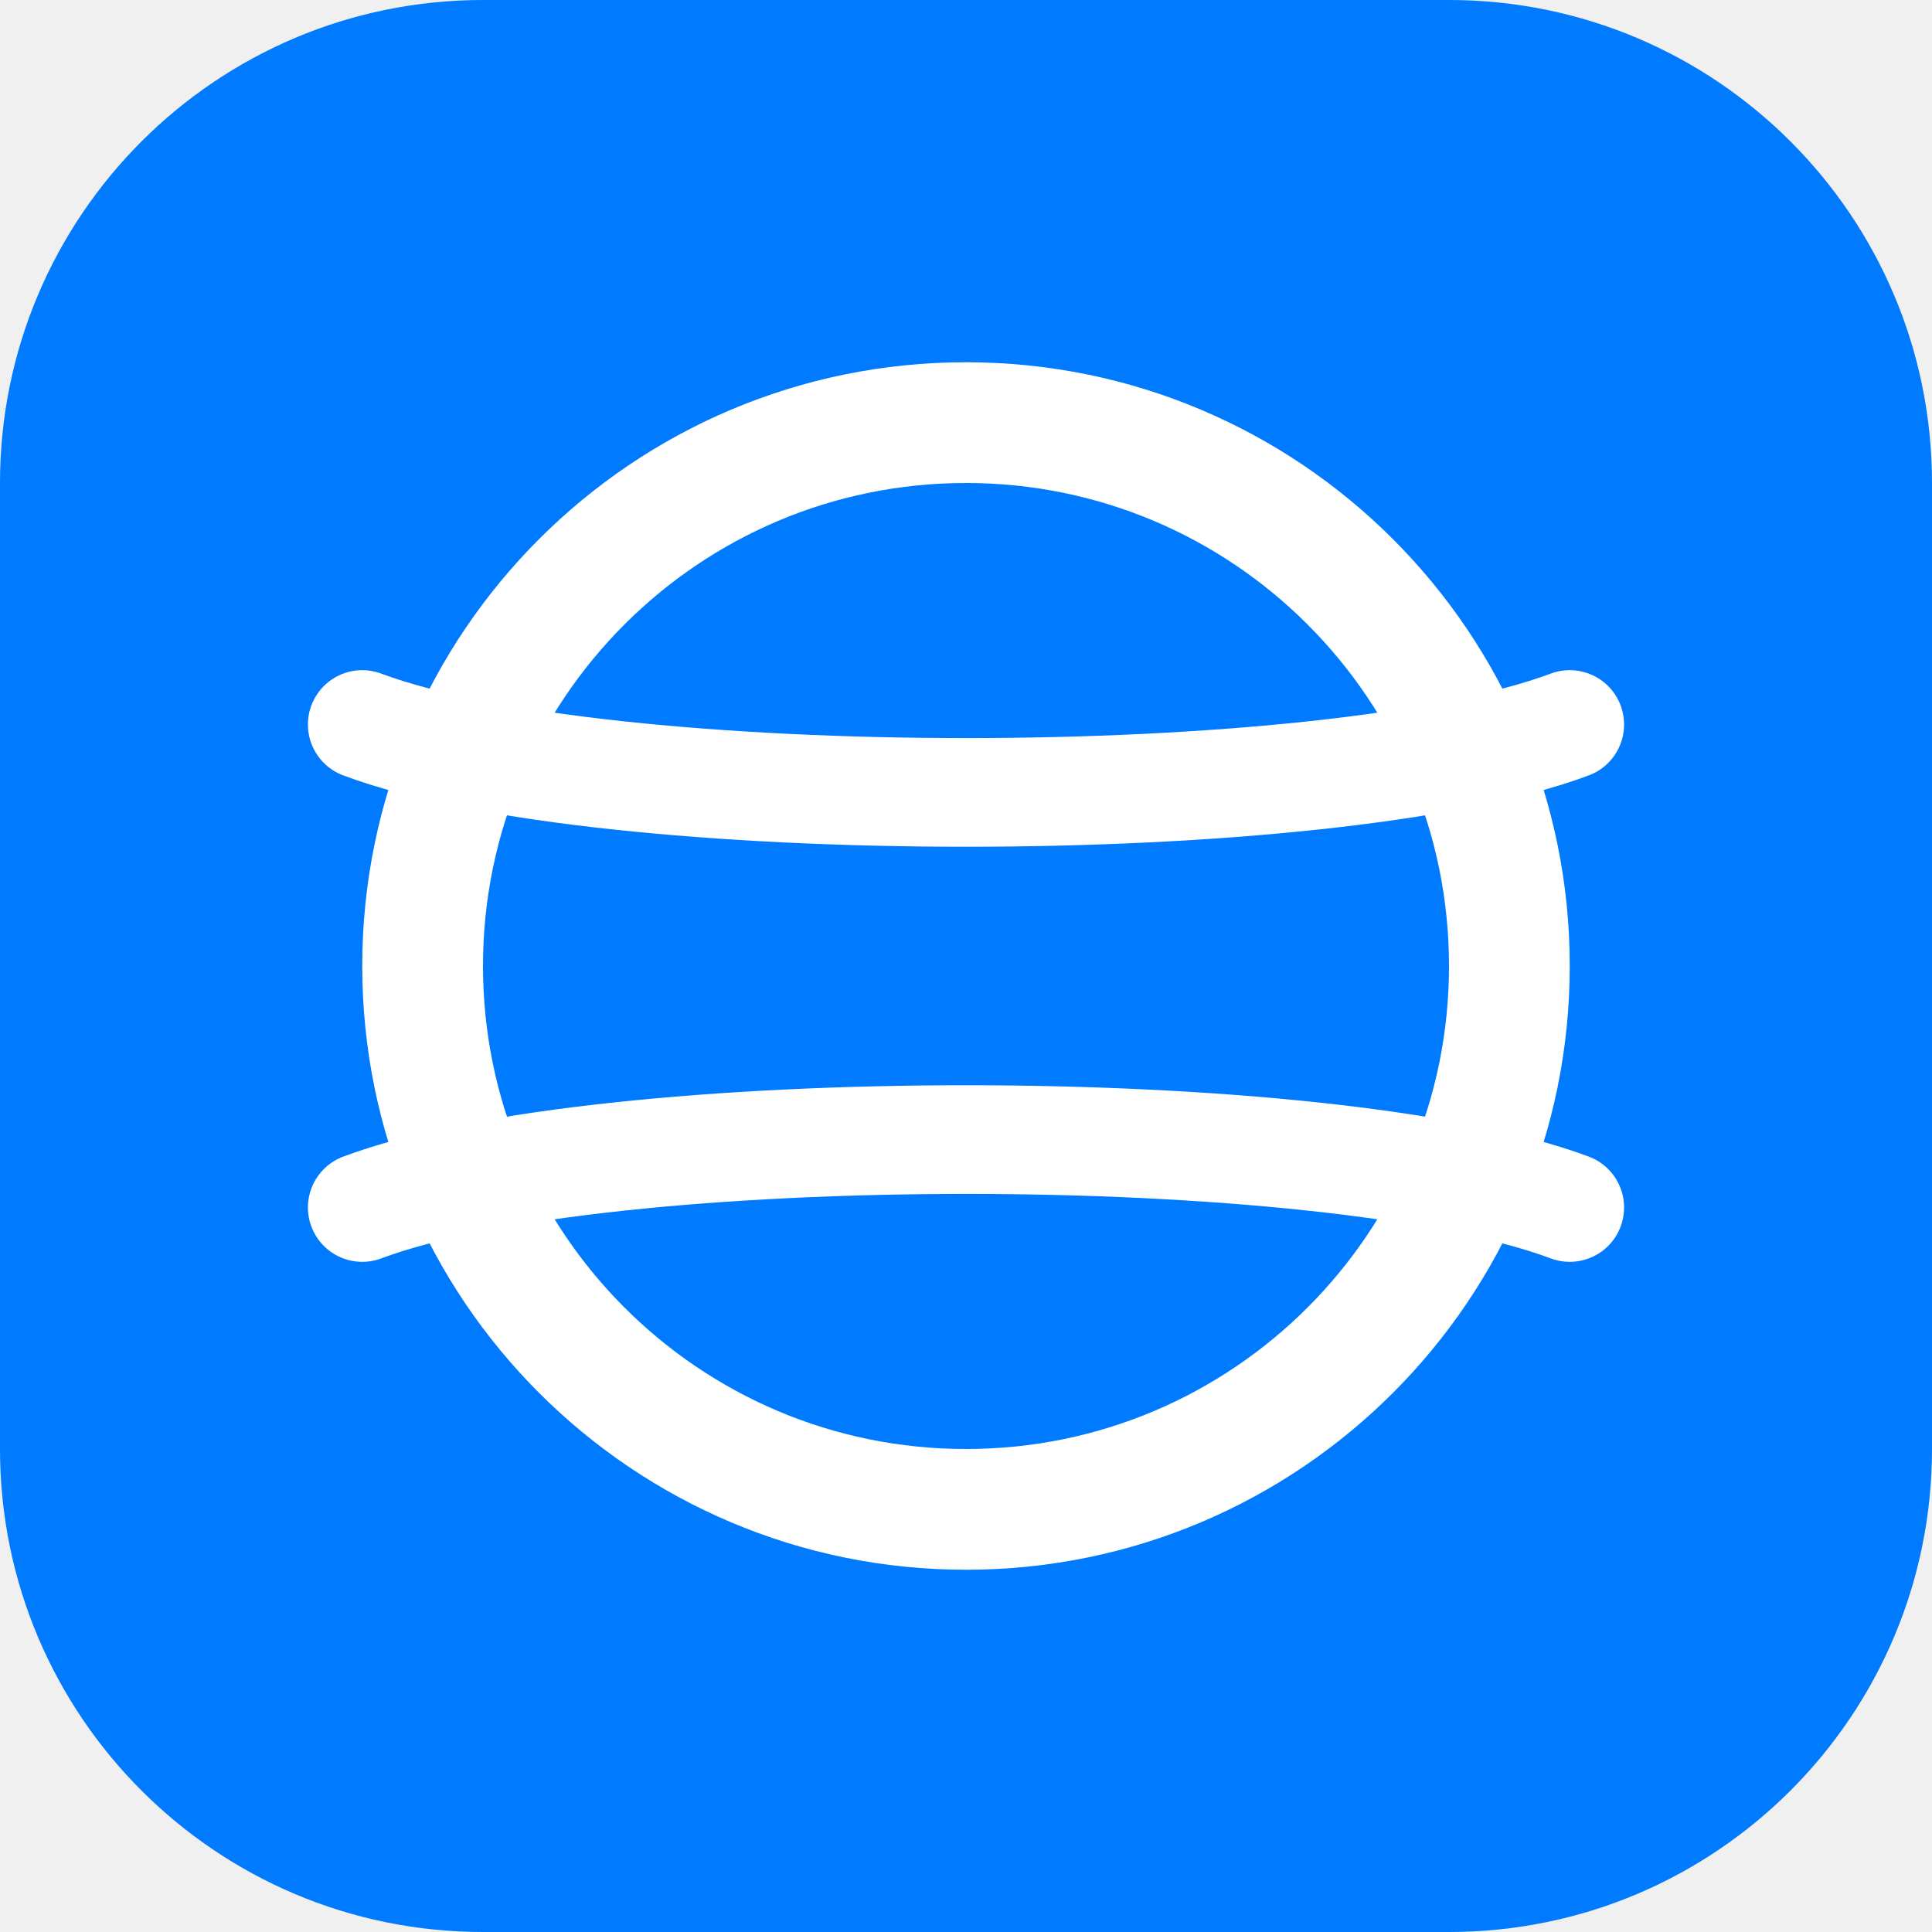
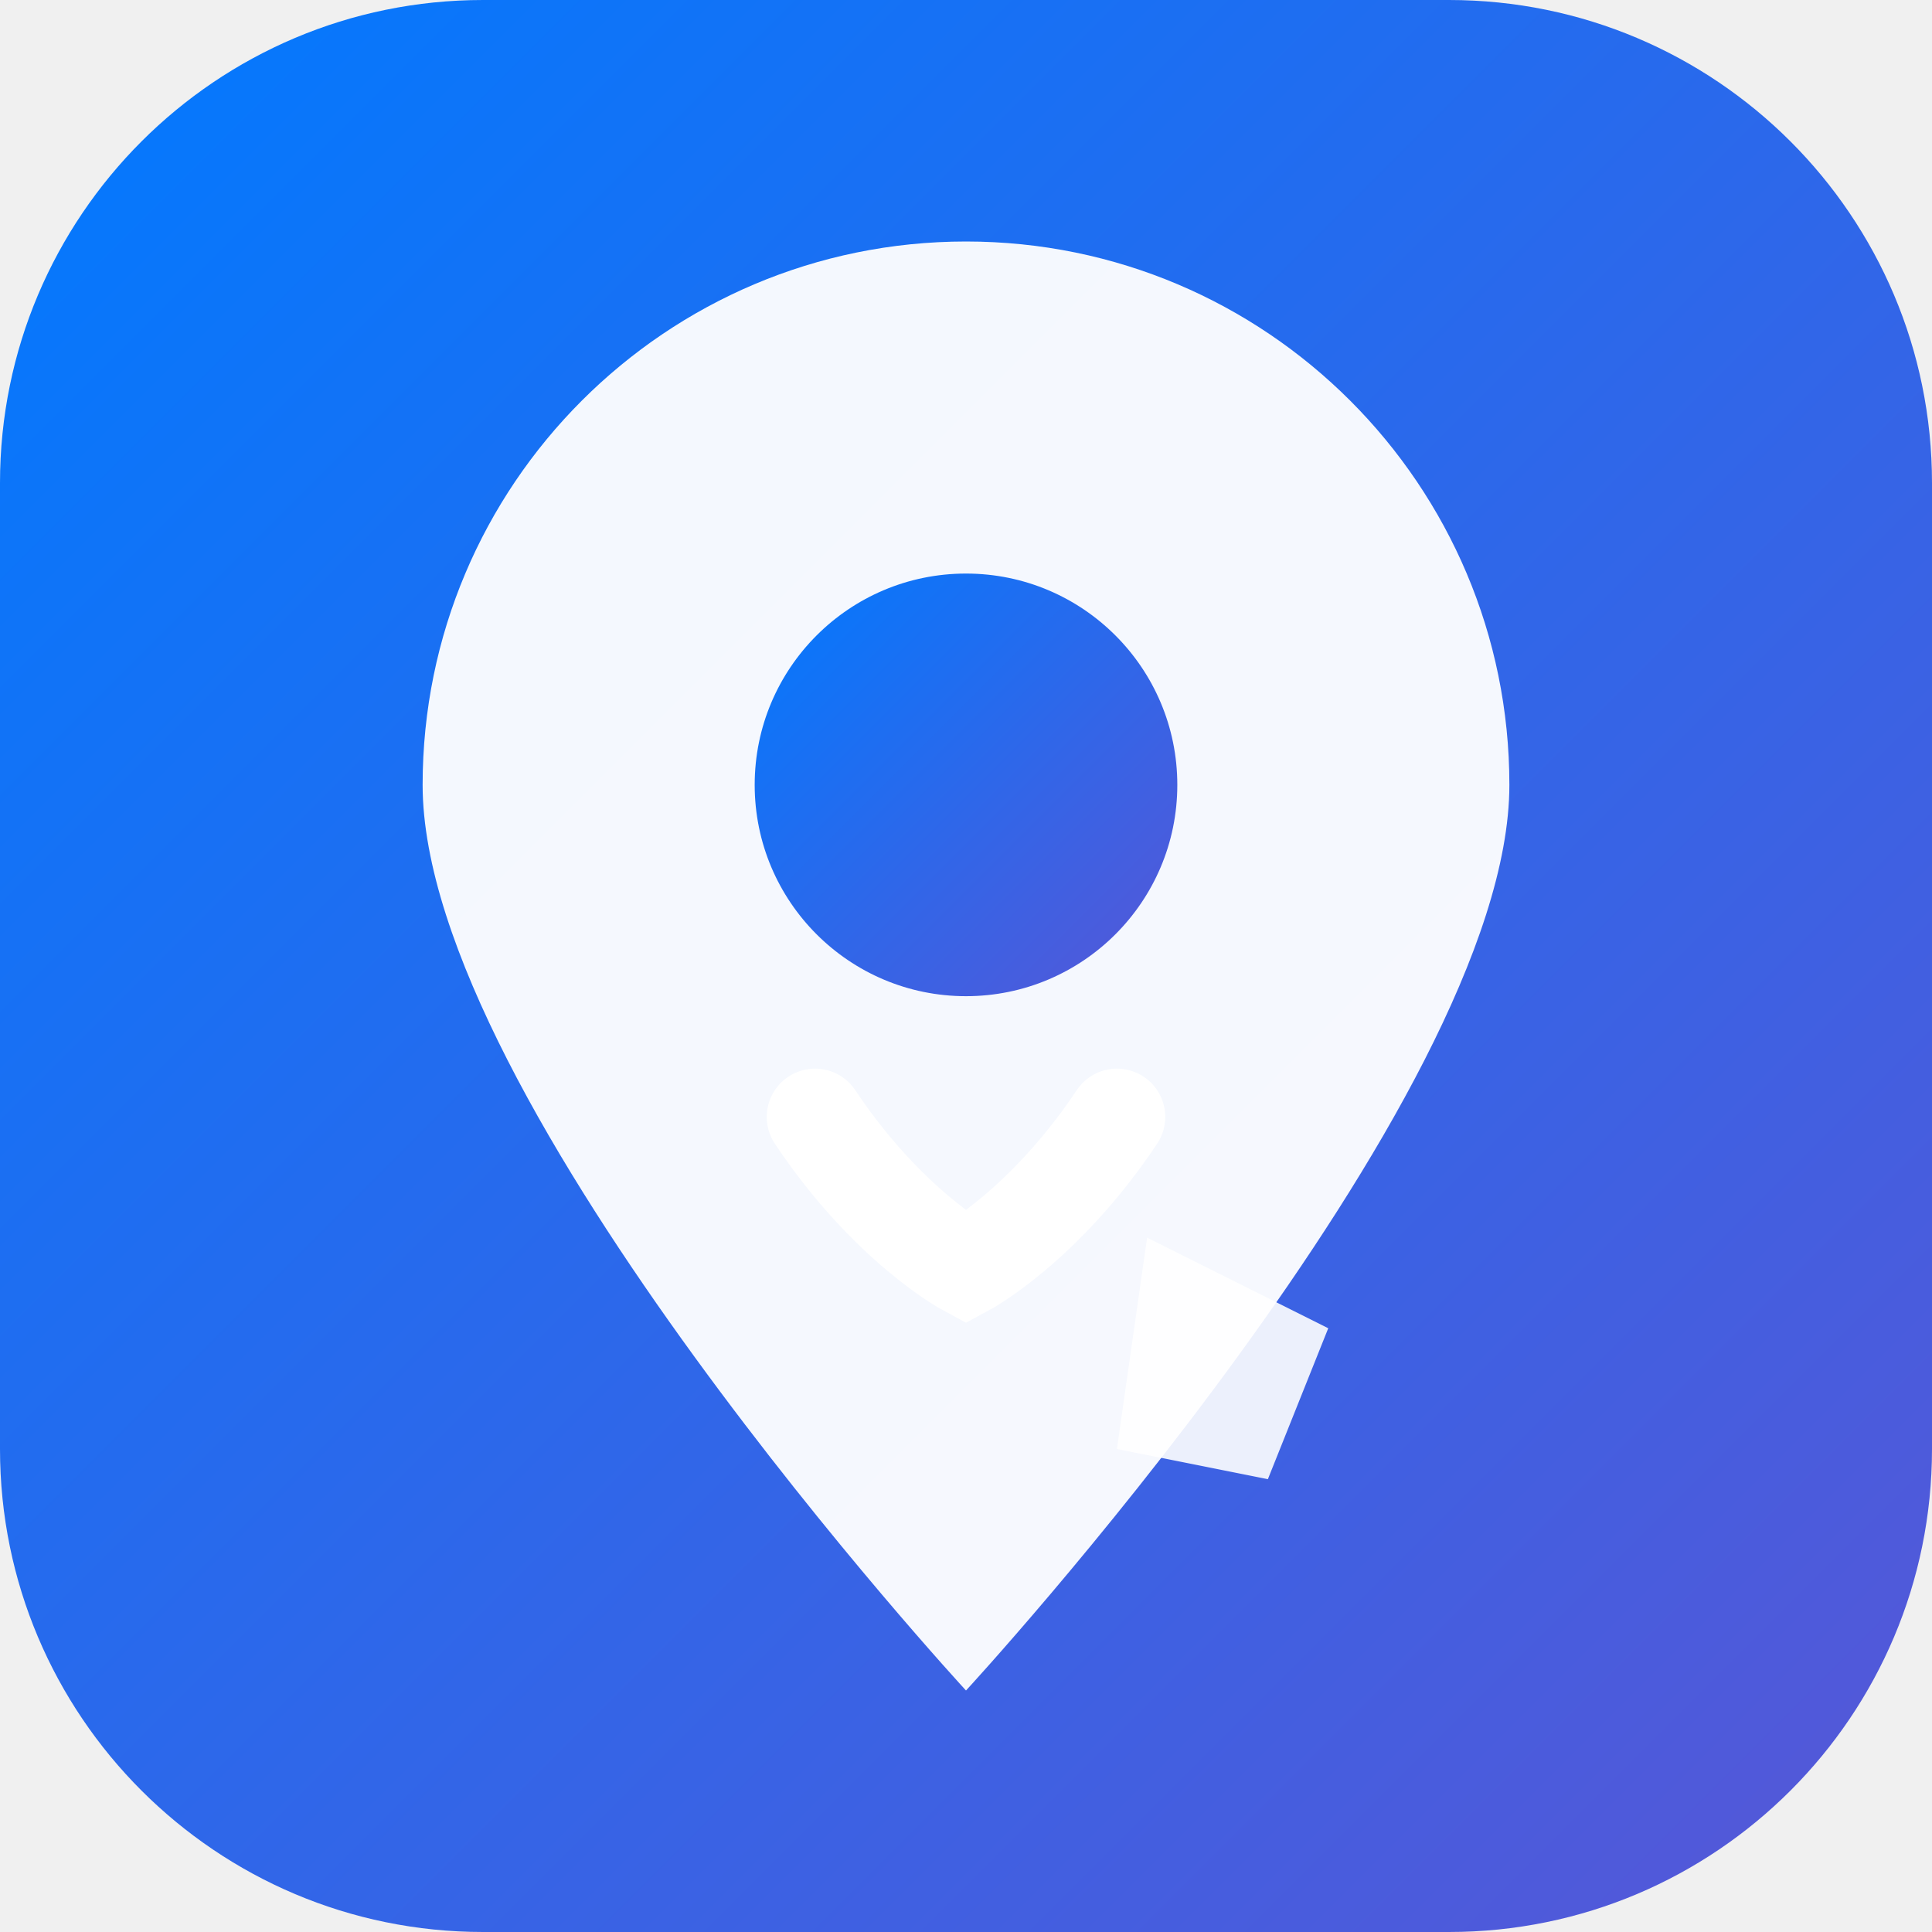
<svg xmlns="http://www.w3.org/2000/svg" viewBox="0 0 32 32" fill="none">
-   <rect width="32" height="32" rx="8" fill="#007aff" />
-   <circle cx="16" cy="16" r="9" stroke="white" stroke-width="2" />
-   <path d="M6 12c4 1.5 16 1.5 20 0M6 20c4-1.5 16-1.5 20 0" stroke="white" stroke-width="1.8" stroke-linecap="round" />
+   <defs>
+     <linearGradient id="g" x1="0" y1="0" x2="1" y2="1">
+       <stop offset="0%" stop-color="#007aff" />
+       <stop offset="100%" stop-color="#5856d6" />
+     </linearGradient>
+   </defs>
+   <rect width="32" height="32" rx="8" fill="url(#g)" />
+   <path d="M16 4C11.03 4 7 8.03 7 13c0 5.25 9 15 9 15s9-9.75 9-15c0-4.97-4.03-9-9-9Z" fill="#fff" opacity="0.95" />
+   <circle cx="16" cy="13" r="3.5" fill="url(#g)" />
+   <path d="M13.5 18.5c1.2 1.8 2.5 2.5 2.5 2.5s1.3-.7 2.5-2.5" stroke="#fff" stroke-width="1.6" stroke-linecap="round" fill="none" />
+   <path d="M19 20.5l3 1.5-1 2.5-2.5-.5" fill="#fff" opacity="0.9" />
</svg>
